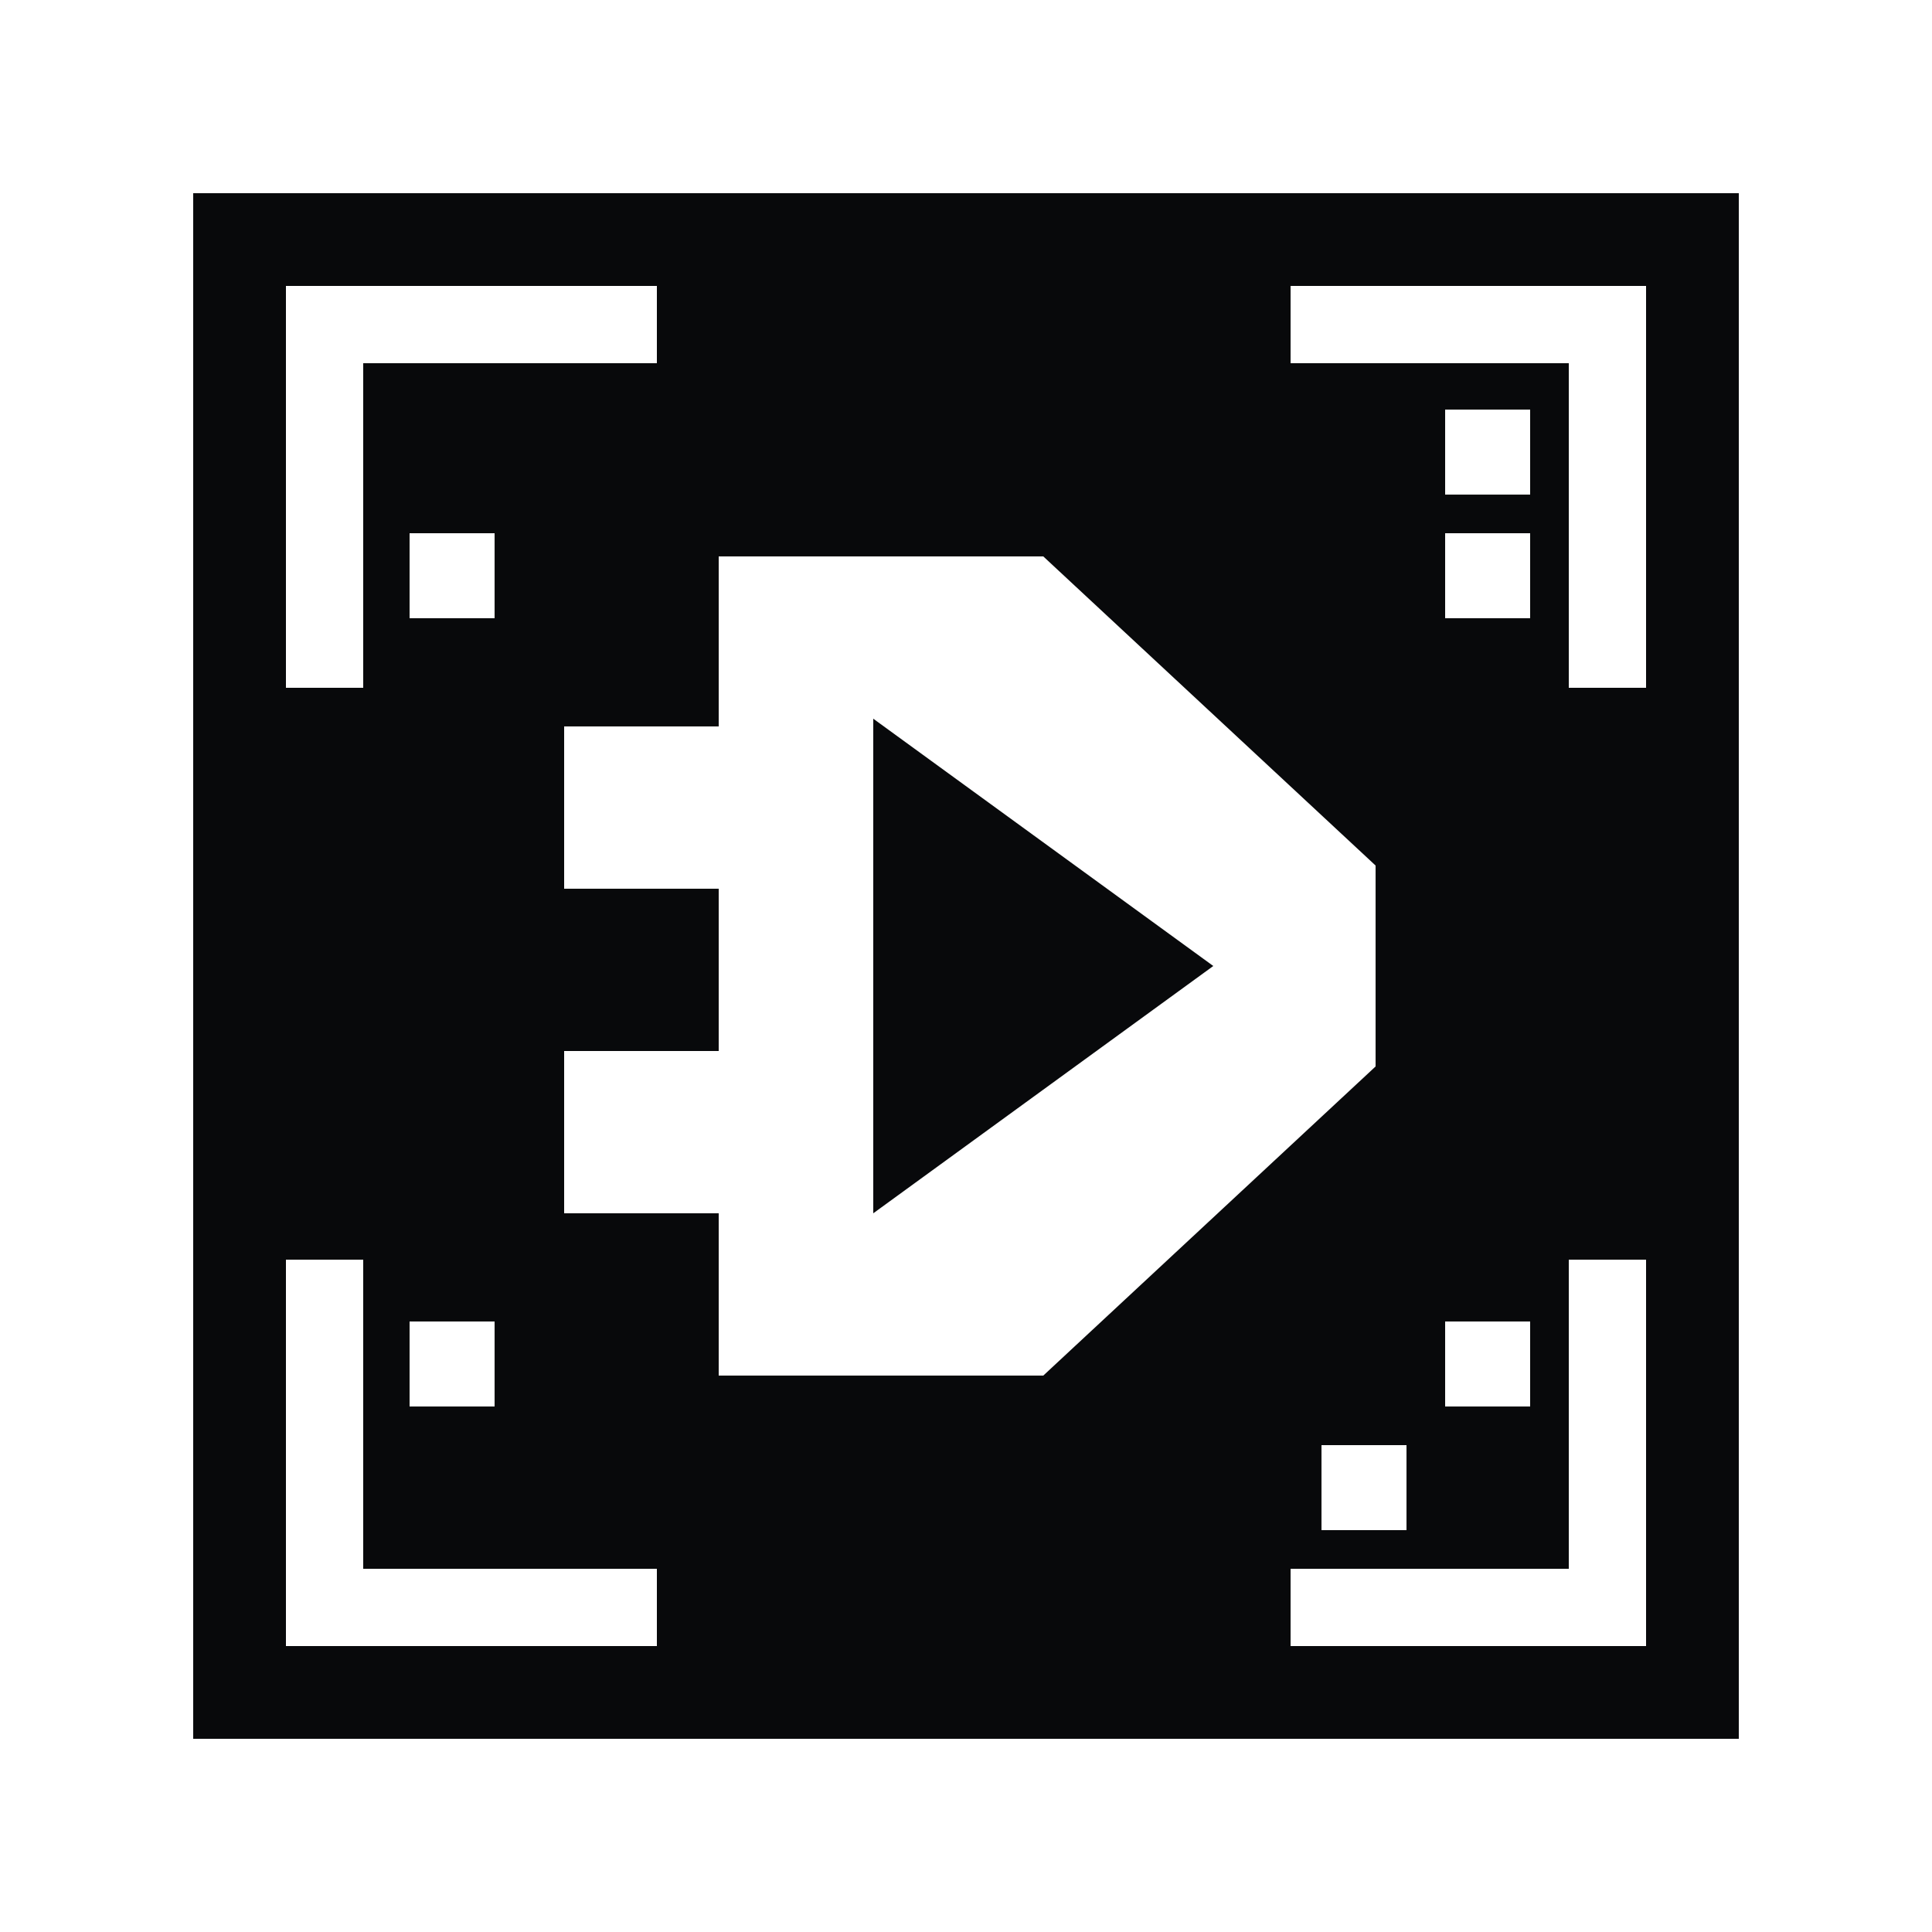
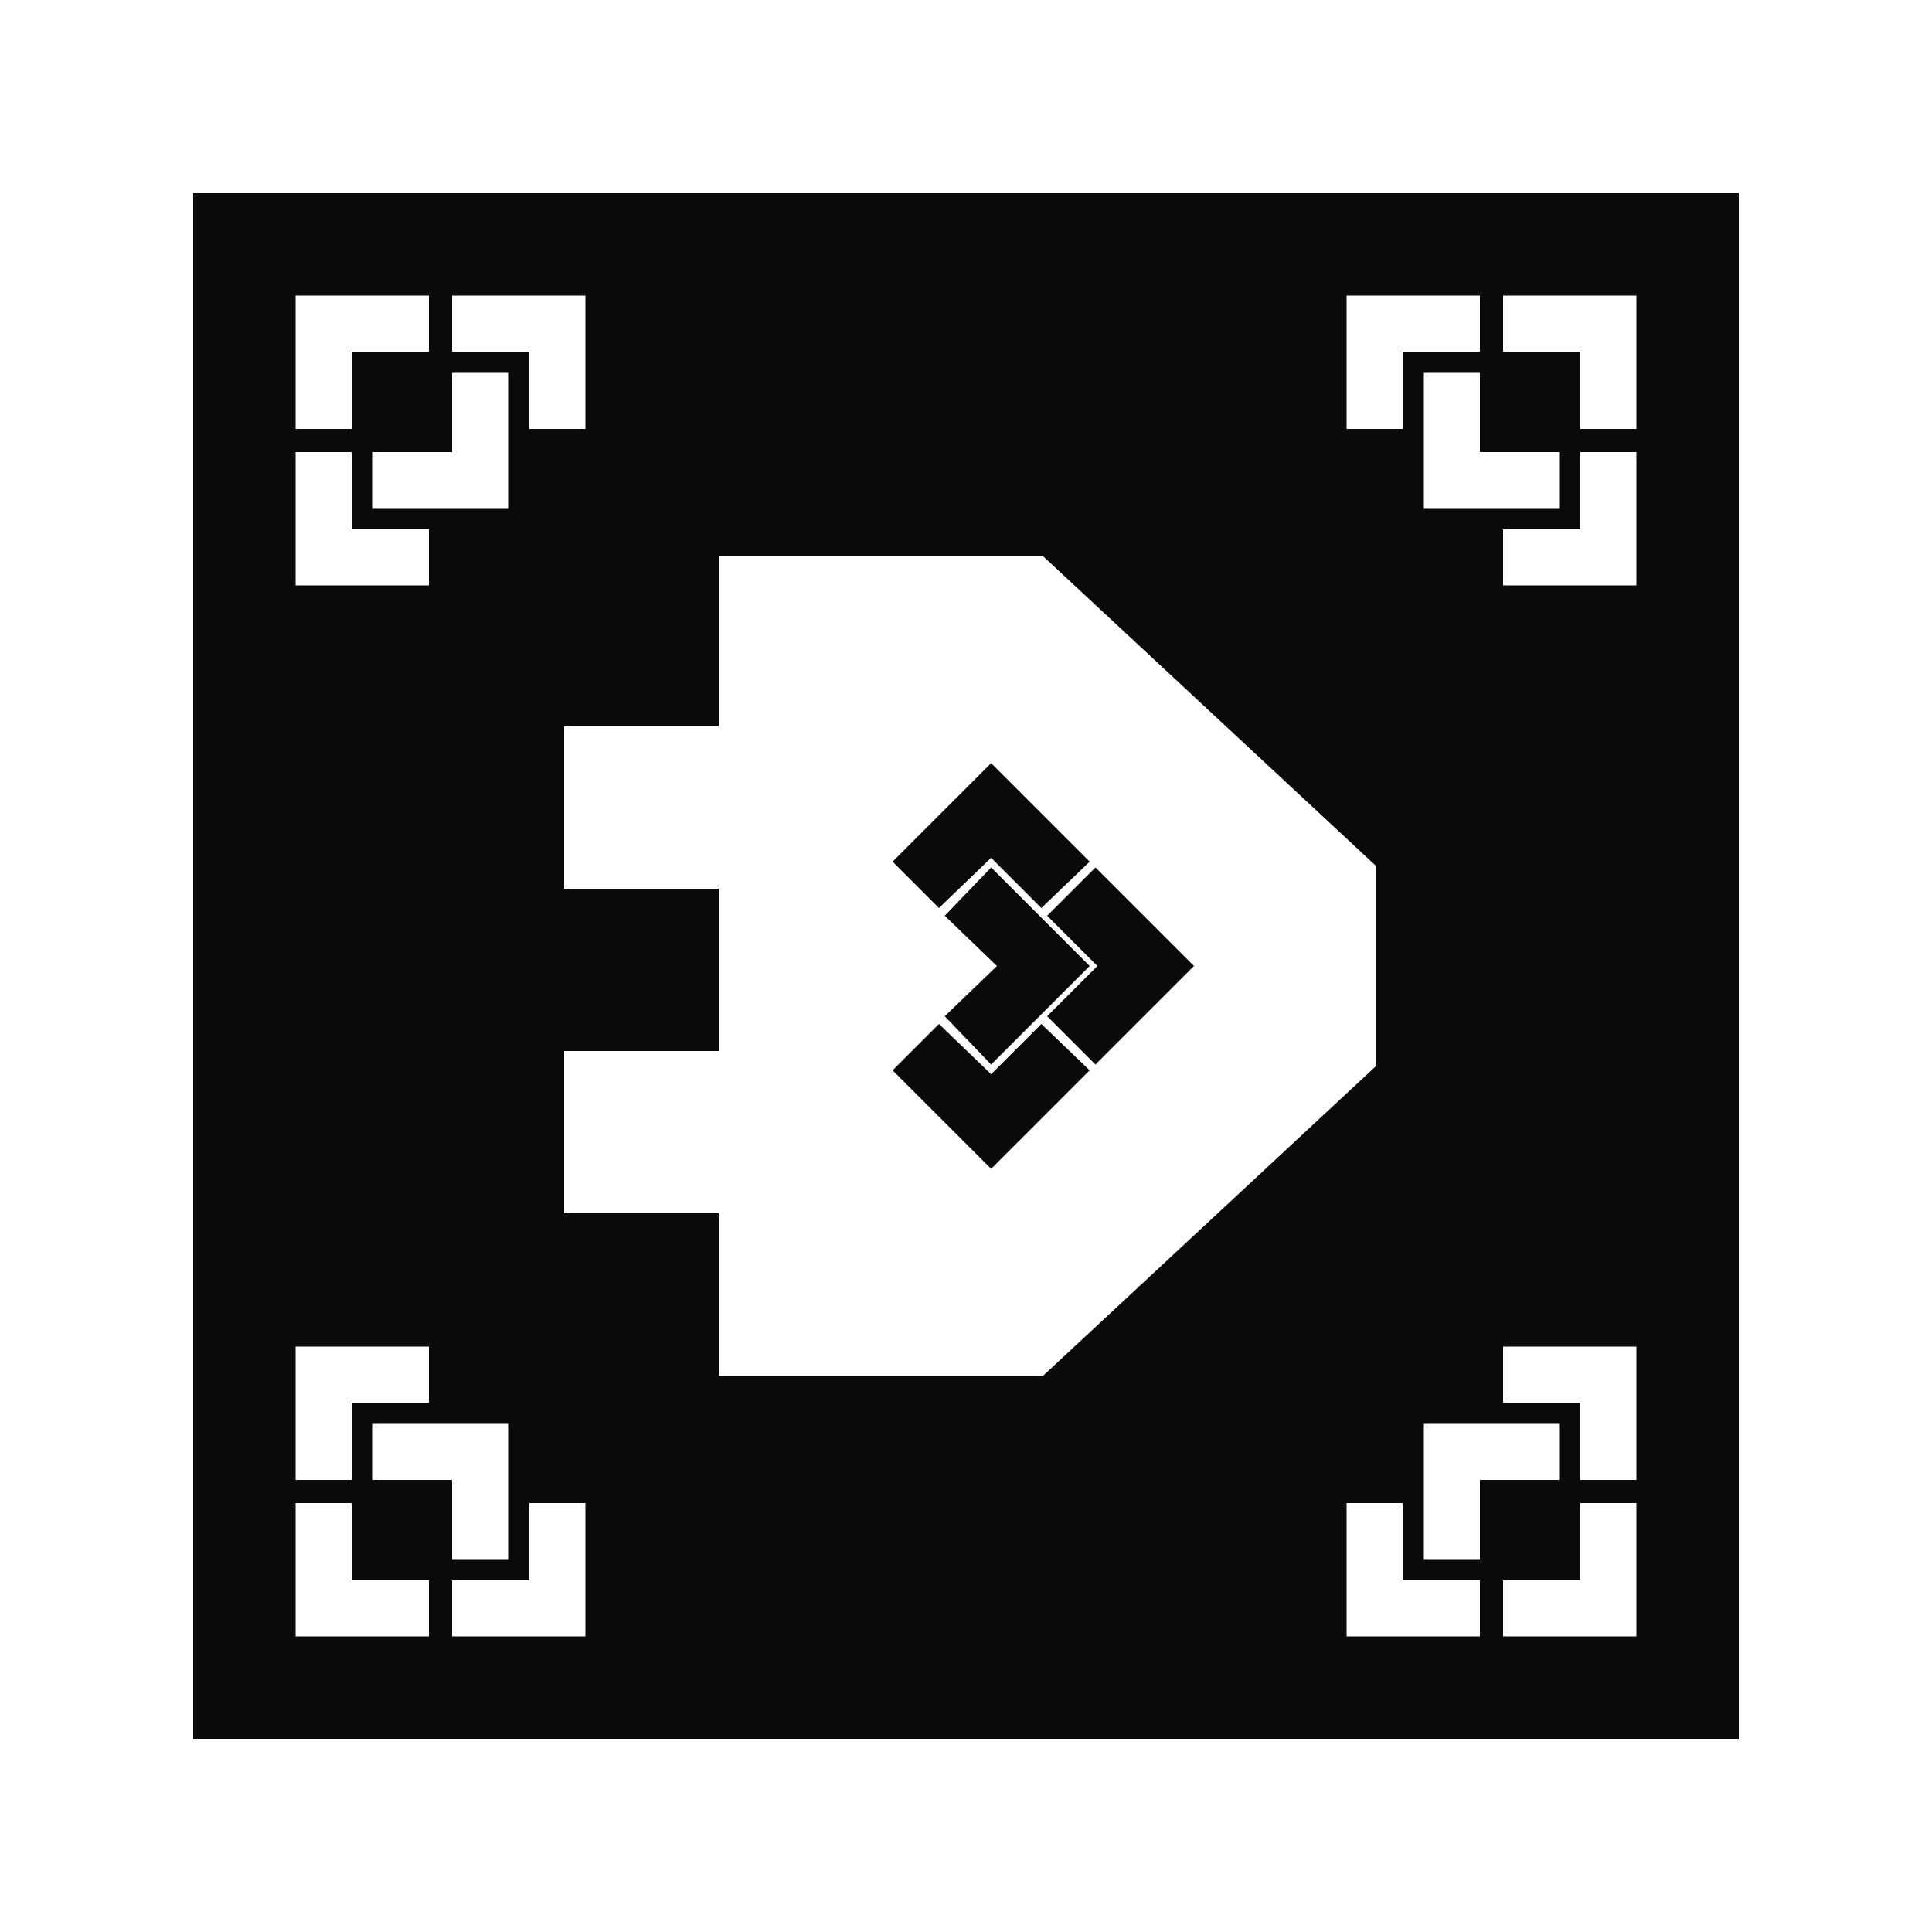
- <svg xmlns="http://www.w3.org/2000/svg" width="250" height="250" viewBox="-25 -25 250 250">
-   <rect x="-25" y="-25" width="250" height="250" fill="white" />
-   <rect width="200" height="200" fill="#08090b" />
-   <polygon points="12,12 60,12 60,22 22,22 22,64 12,64" fill="white" />
-   <polygon points="142,12 188,12 188,64 178,64 178,22 142,22" fill="white" />
-   <polygon points="12,138 22,138 22,178 60,178 60,188 12,188" fill="white" />
-   <polygon points="178,138 188,138 188,188 142,188 142,178 178,178" fill="white" />
-   <polygon points="68,47 110,47 153,87 153,113 110,153 68,153 68,132 48,132 48,111 68,111 68,90 48,90 48,69 68,69" fill="white" />
-   <polygon points="88,68 132,100 88,132" fill="#08090b" />
-   <rect x="28" y="44" width="11" height="11" fill="white" />
-   <rect x="162" y="28" width="11" height="11" fill="white" />
-   <rect x="162" y="44" width="11" height="11" fill="white" />
-   <rect x="28" y="146" width="11" height="11" fill="white" />
-   <rect x="162" y="146" width="11" height="11" fill="white" />
-   <rect x="146" y="162" width="11" height="11" fill="white" />
+ <svg xmlns="http://www.w3.org/2000/svg" width="1000" height="1000" viewBox="-100 -100 1000 1000">
+   <rect x="-100" y="-100" width="1000" height="1000" fill="white" />
+   <rect width="800" height="800" fill="#090a0b" />
+   <polygon points="272,188 440,188 612,348 612,452 440,612 272,612 272,528 192,528 192,444 272,444 272,360 192,360 192,276 272,276" fill="white" />
+   <polygon points="53,53 122,53 122,82 82,82 82,122 53,122" fill="white" />
+   <polygon points="134,53 203,53 203,122 174,122 174,82 134,82" fill="white" />
+   <polygon points="53,134 82,134 82,174 122,174 122,203 53,203" fill="white" />
+   <polygon points="163,163 93,163 93,134 134,134 134,93 163,93" fill="white" />
+   <polygon points="747,53 678,53 678,82 718,82 718,122 747,122" fill="white" />
+   <polygon points="666,53 597,53 597,122 626,122 626,82 666,82" fill="white" />
+   <polygon points="747,134 718,134 718,174 678,174 678,203 747,203" fill="white" />
+   <polygon points="637,163 707,163 707,134 666,134 666,93 637,93" fill="white" />
+   <polygon points="53,747 122,747 122,718 82,718 82,678 53,678" fill="white" />
+   <polygon points="134,747 203,747 203,678 174,678 174,718 134,718" fill="white" />
+   <polygon points="53,666 82,666 82,626 122,626 122,597 53,597" fill="white" />
+   <polygon points="163,637 93,637 93,666 134,666 134,707 163,707" fill="white" />
+   <polygon points="747,747 678,747 678,718 718,718 718,678 747,678" fill="white" />
+   <polygon points="666,747 597,747 597,678 626,678 626,718 666,718" fill="white" />
+   <polygon points="747,666 718,666 718,626 678,626 678,597 747,597" fill="white" />
+   <polygon points="637,637 707,637 707,666 666,666 666,707 637,707" fill="white" />
+   <polygon points="362,346 386,370 413,344 439,370 464,346 413,295" fill="#090a0b" />
+   <polygon points="467,349 442,374 468,400 442,426 467,451 518,400" fill="#090a0b" />
+   <polygon points="413,349 389,374 416,400 389,426 413,451 464,400" fill="#090a0b" />
+   <polygon points="362,454 413,505 464,454 439,430 413,456 386,430" fill="#090a0b" />
</svg>
